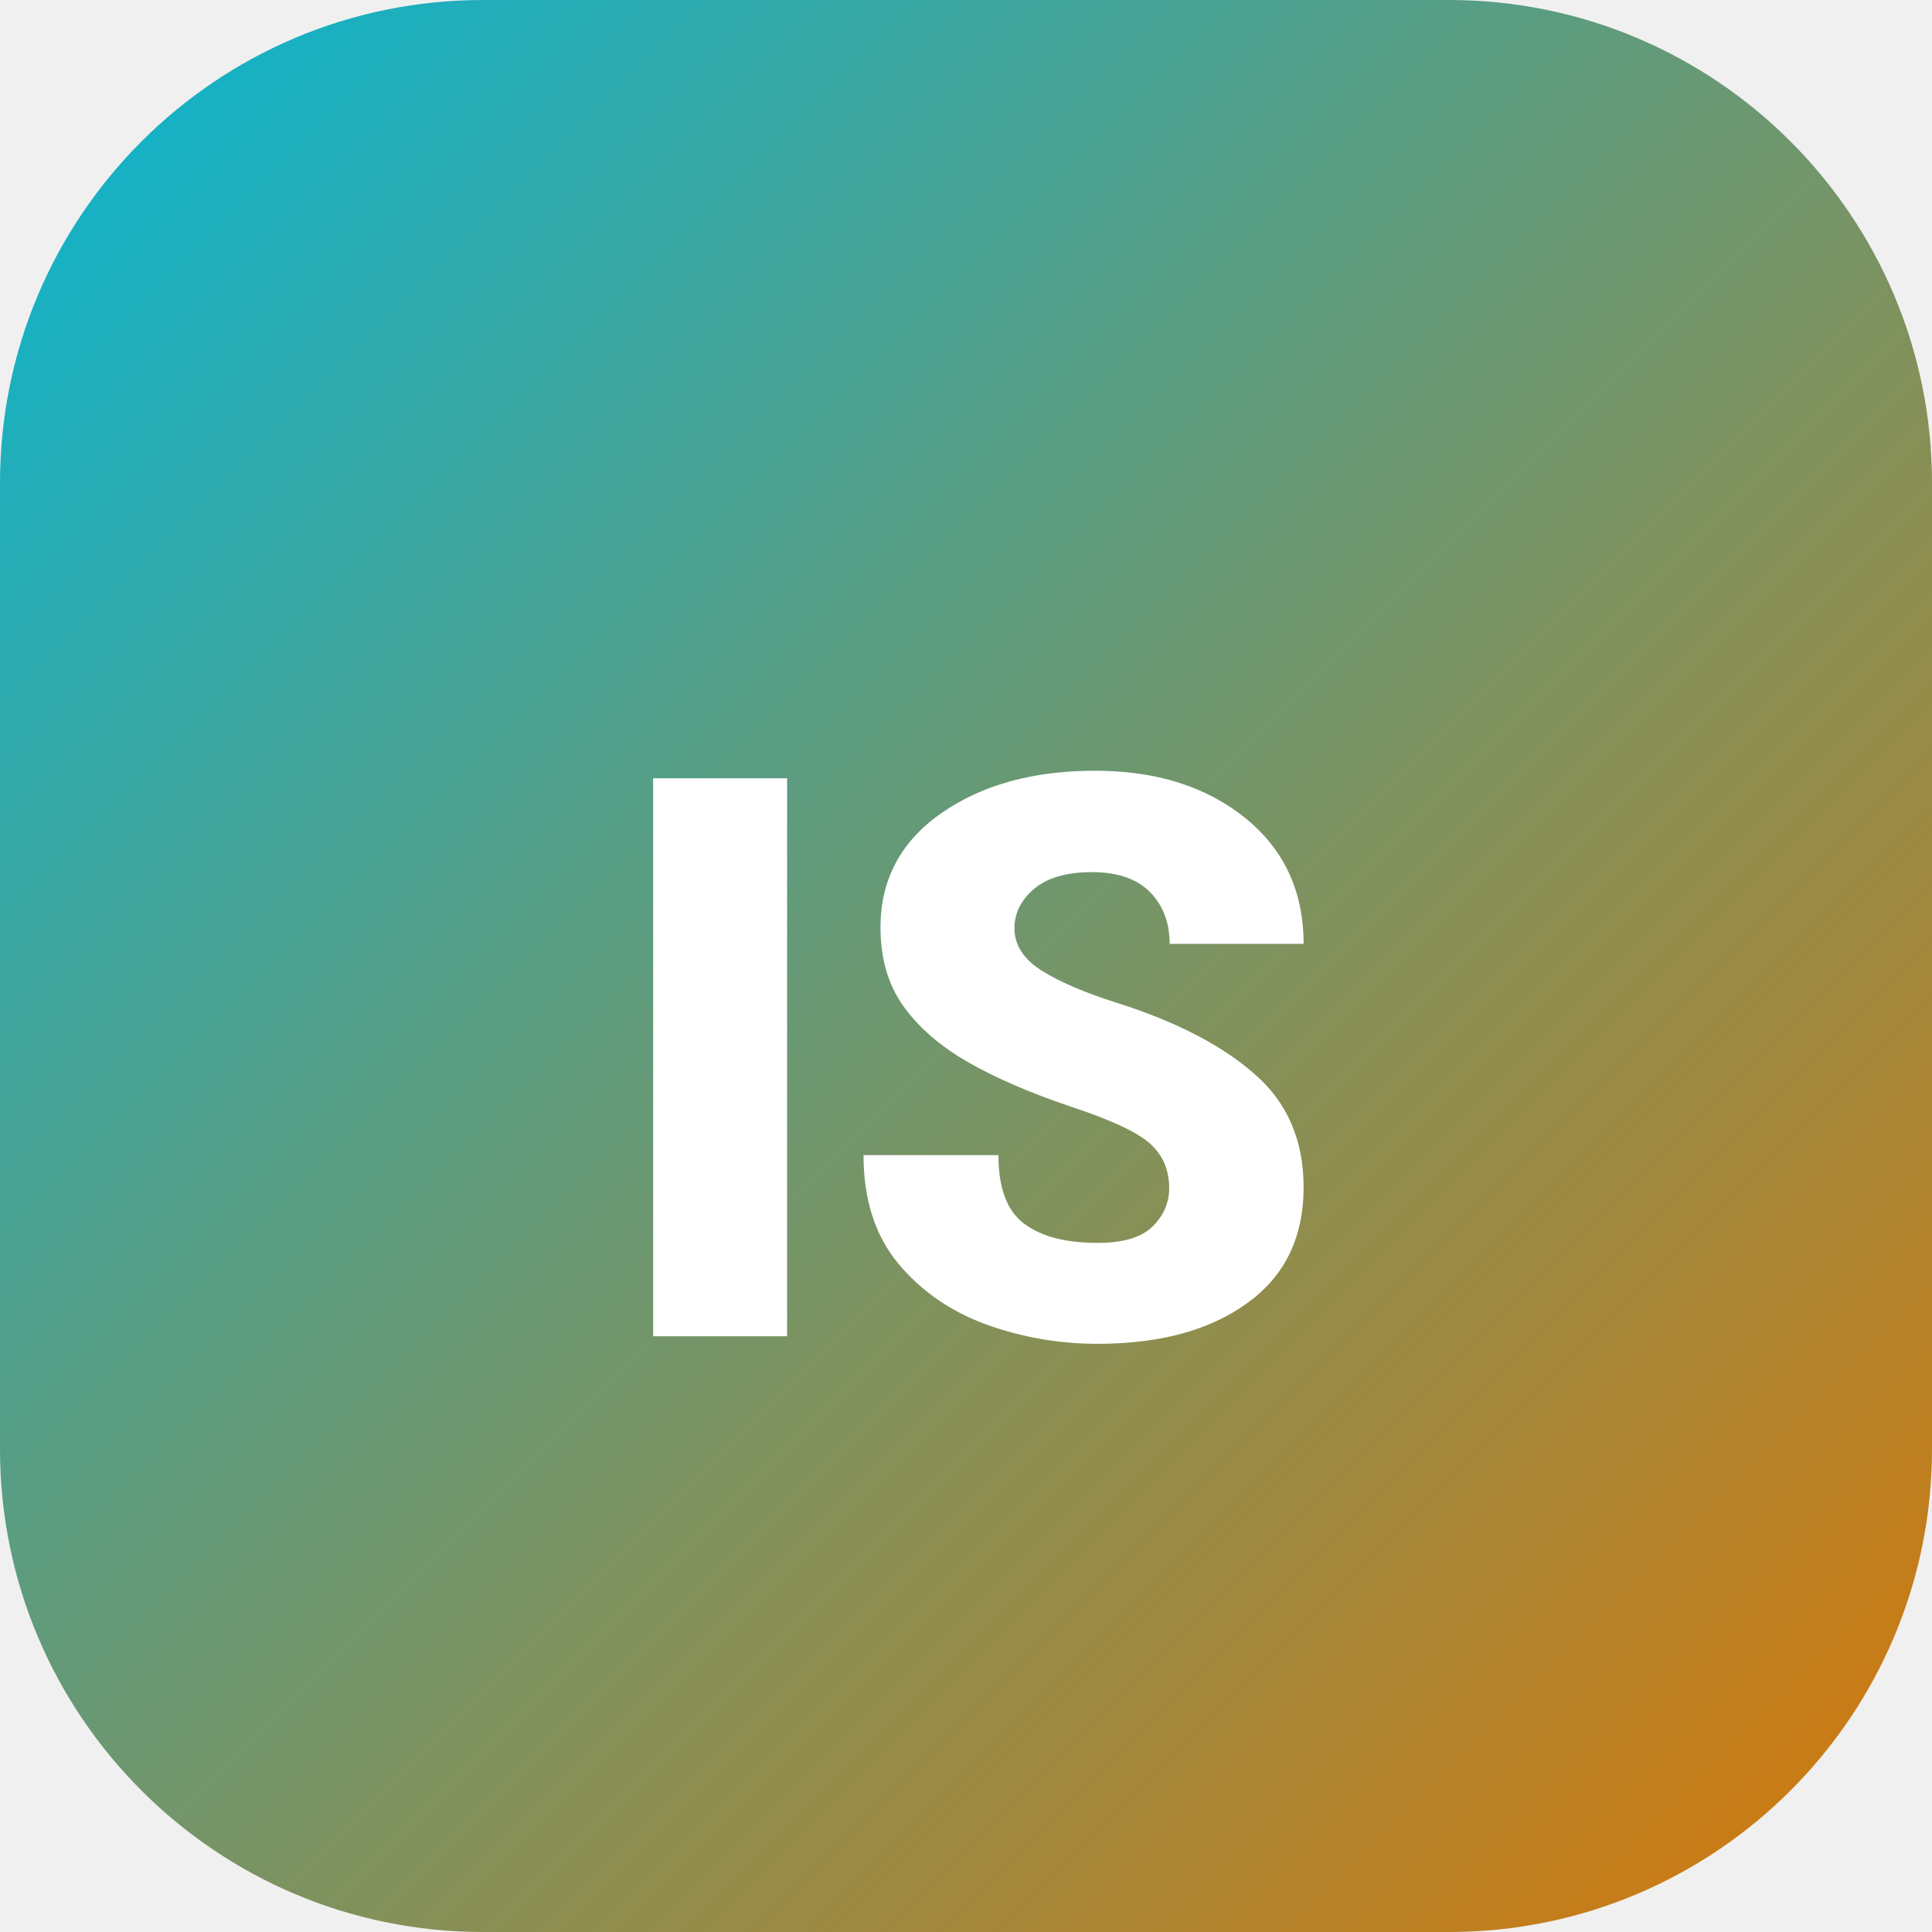
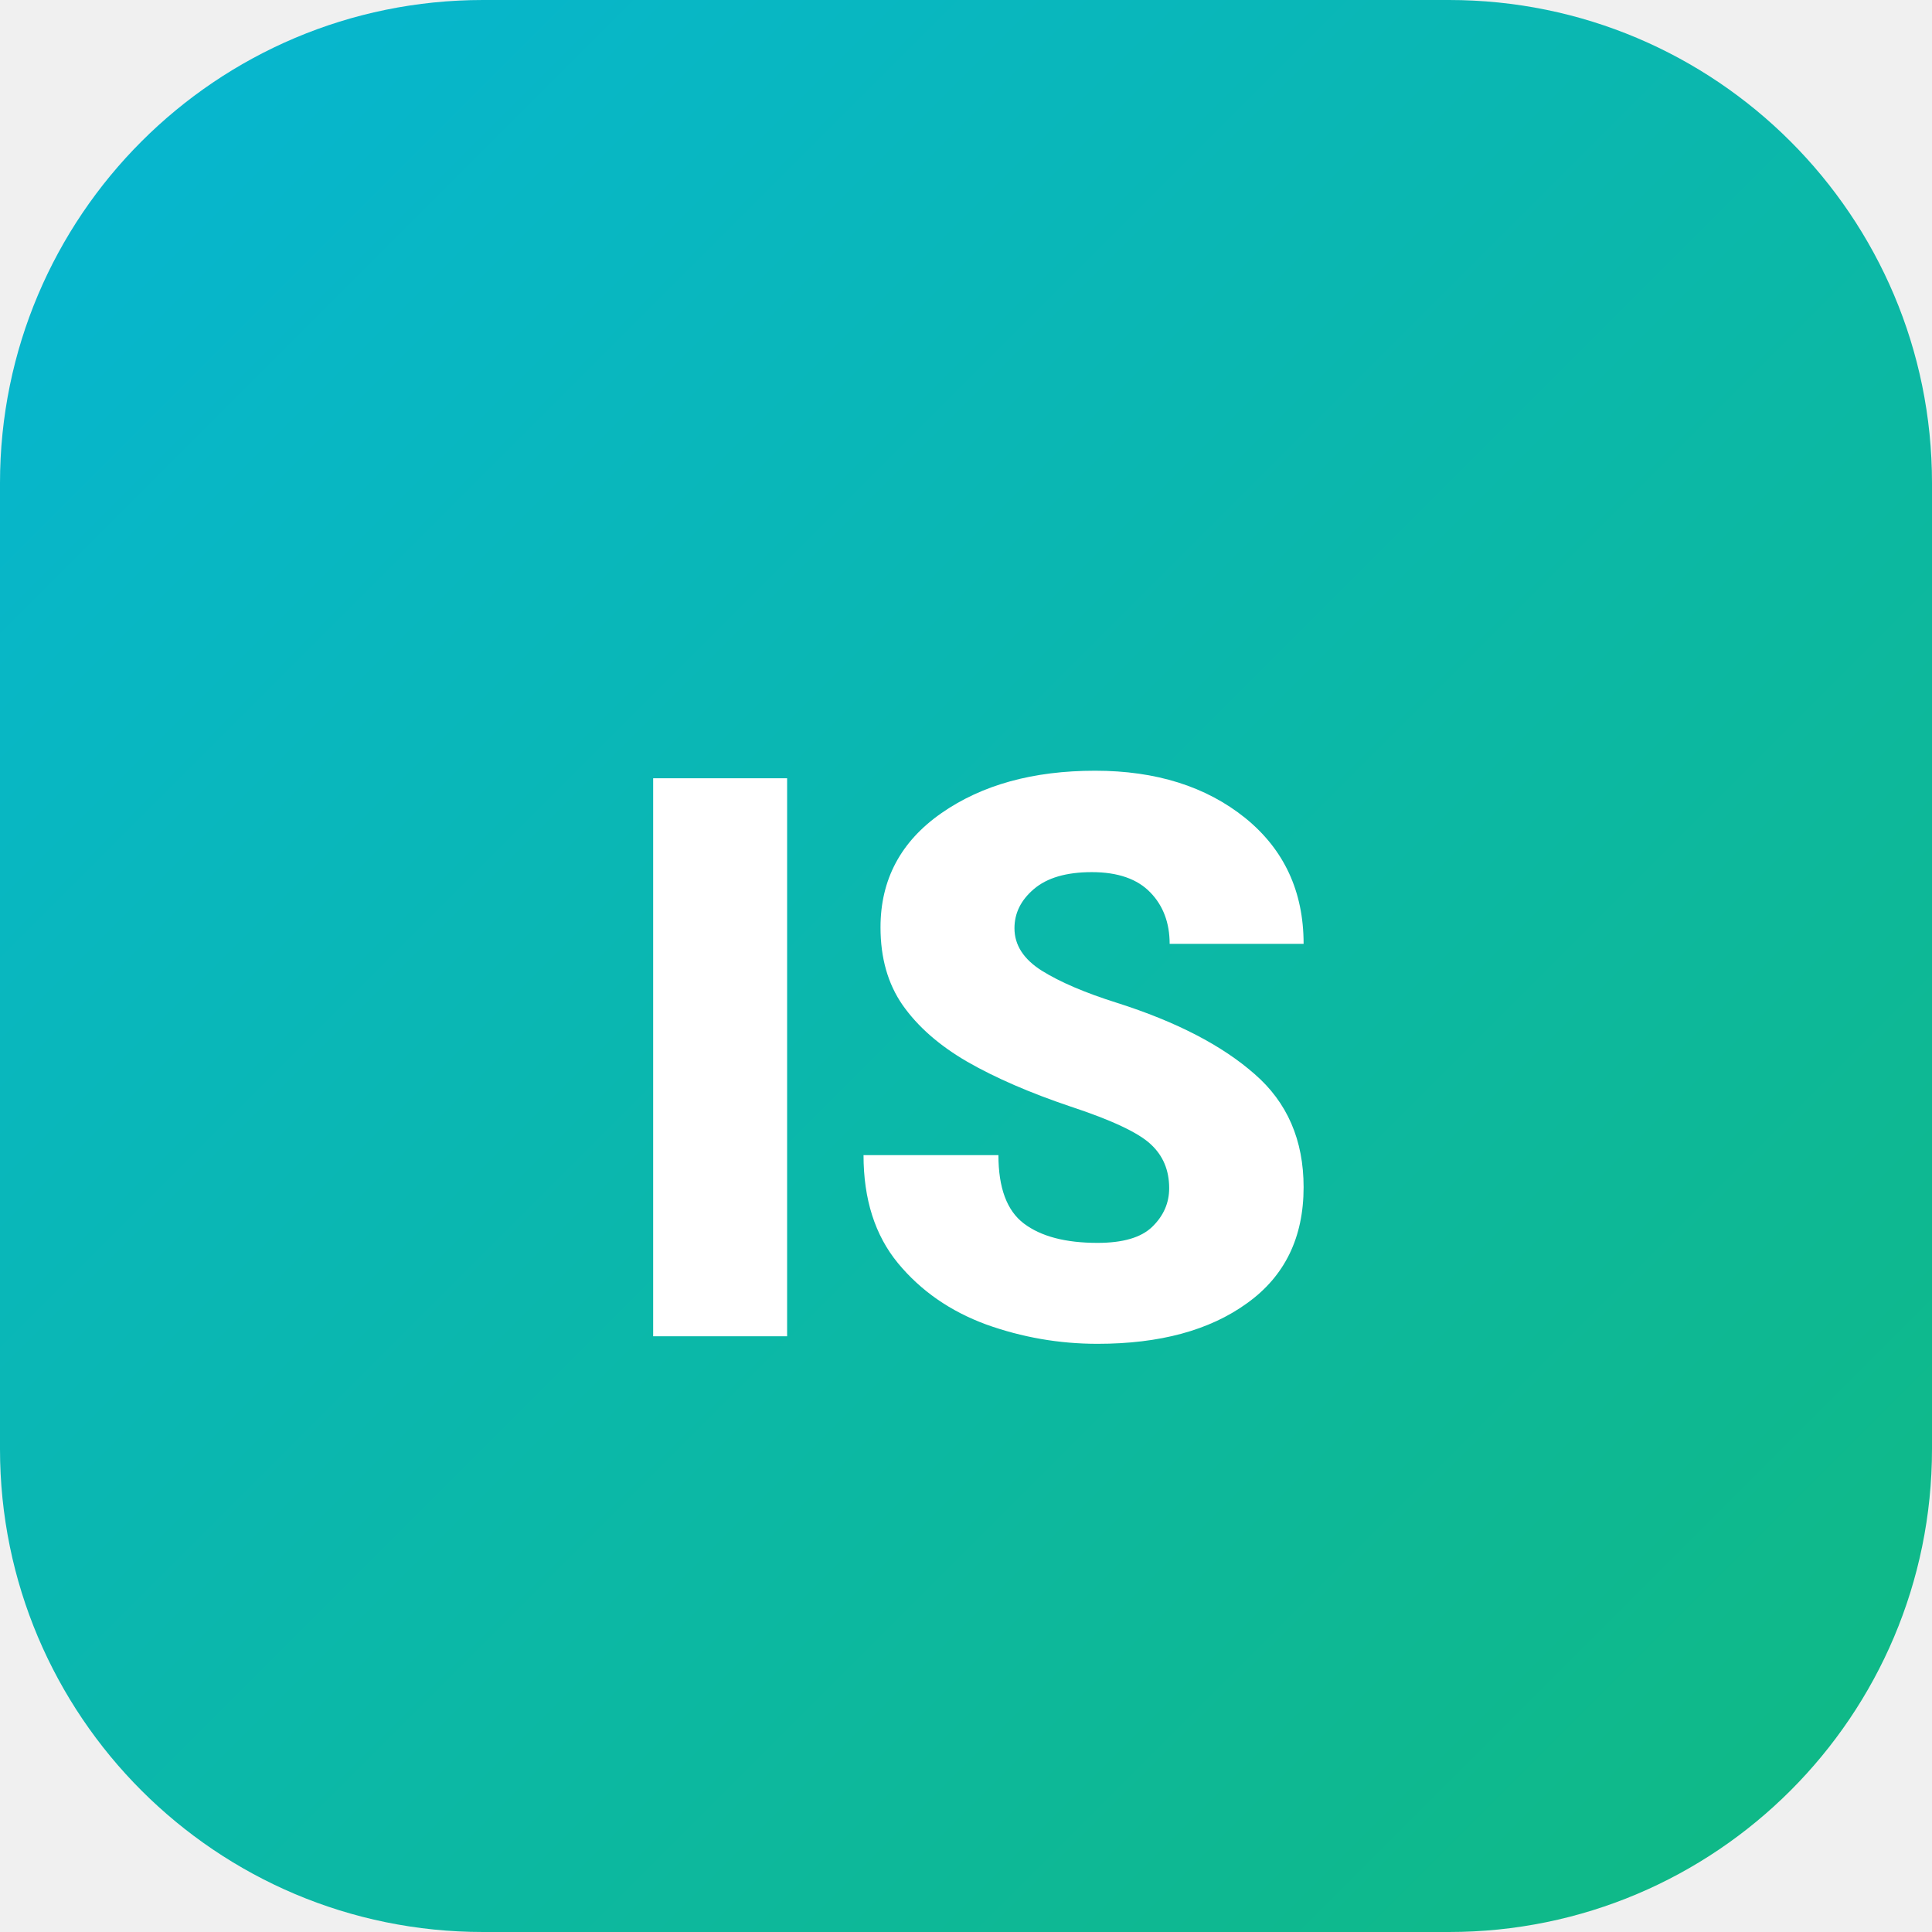
<svg xmlns="http://www.w3.org/2000/svg" viewBox="0 0 64 64" width="64" height="64">
  <defs>
    <linearGradient id="g" x1="0%" y1="0%" x2="100%" y2="100%">
      <stop offset="0%" stop-color="#06b6d4" />
-       <stop offset="100%" stop-color="#d97706" />
+       <stop offset="100%" stop-color="#10b981" />
    </linearGradient>
  </defs>
  <rect width="64" height="64" rx="16" fill="url(#g)" />
  <text x="50%" y="58%" dominant-baseline="middle" text-anchor="middle" font-family="-apple-system, BlinkMacSystemFont, 'Segoe UI', Roboto, Helvetica, Arial, sans-serif" font-weight="900" font-size="26" fill="#ffffff">IS</text>
</svg>
